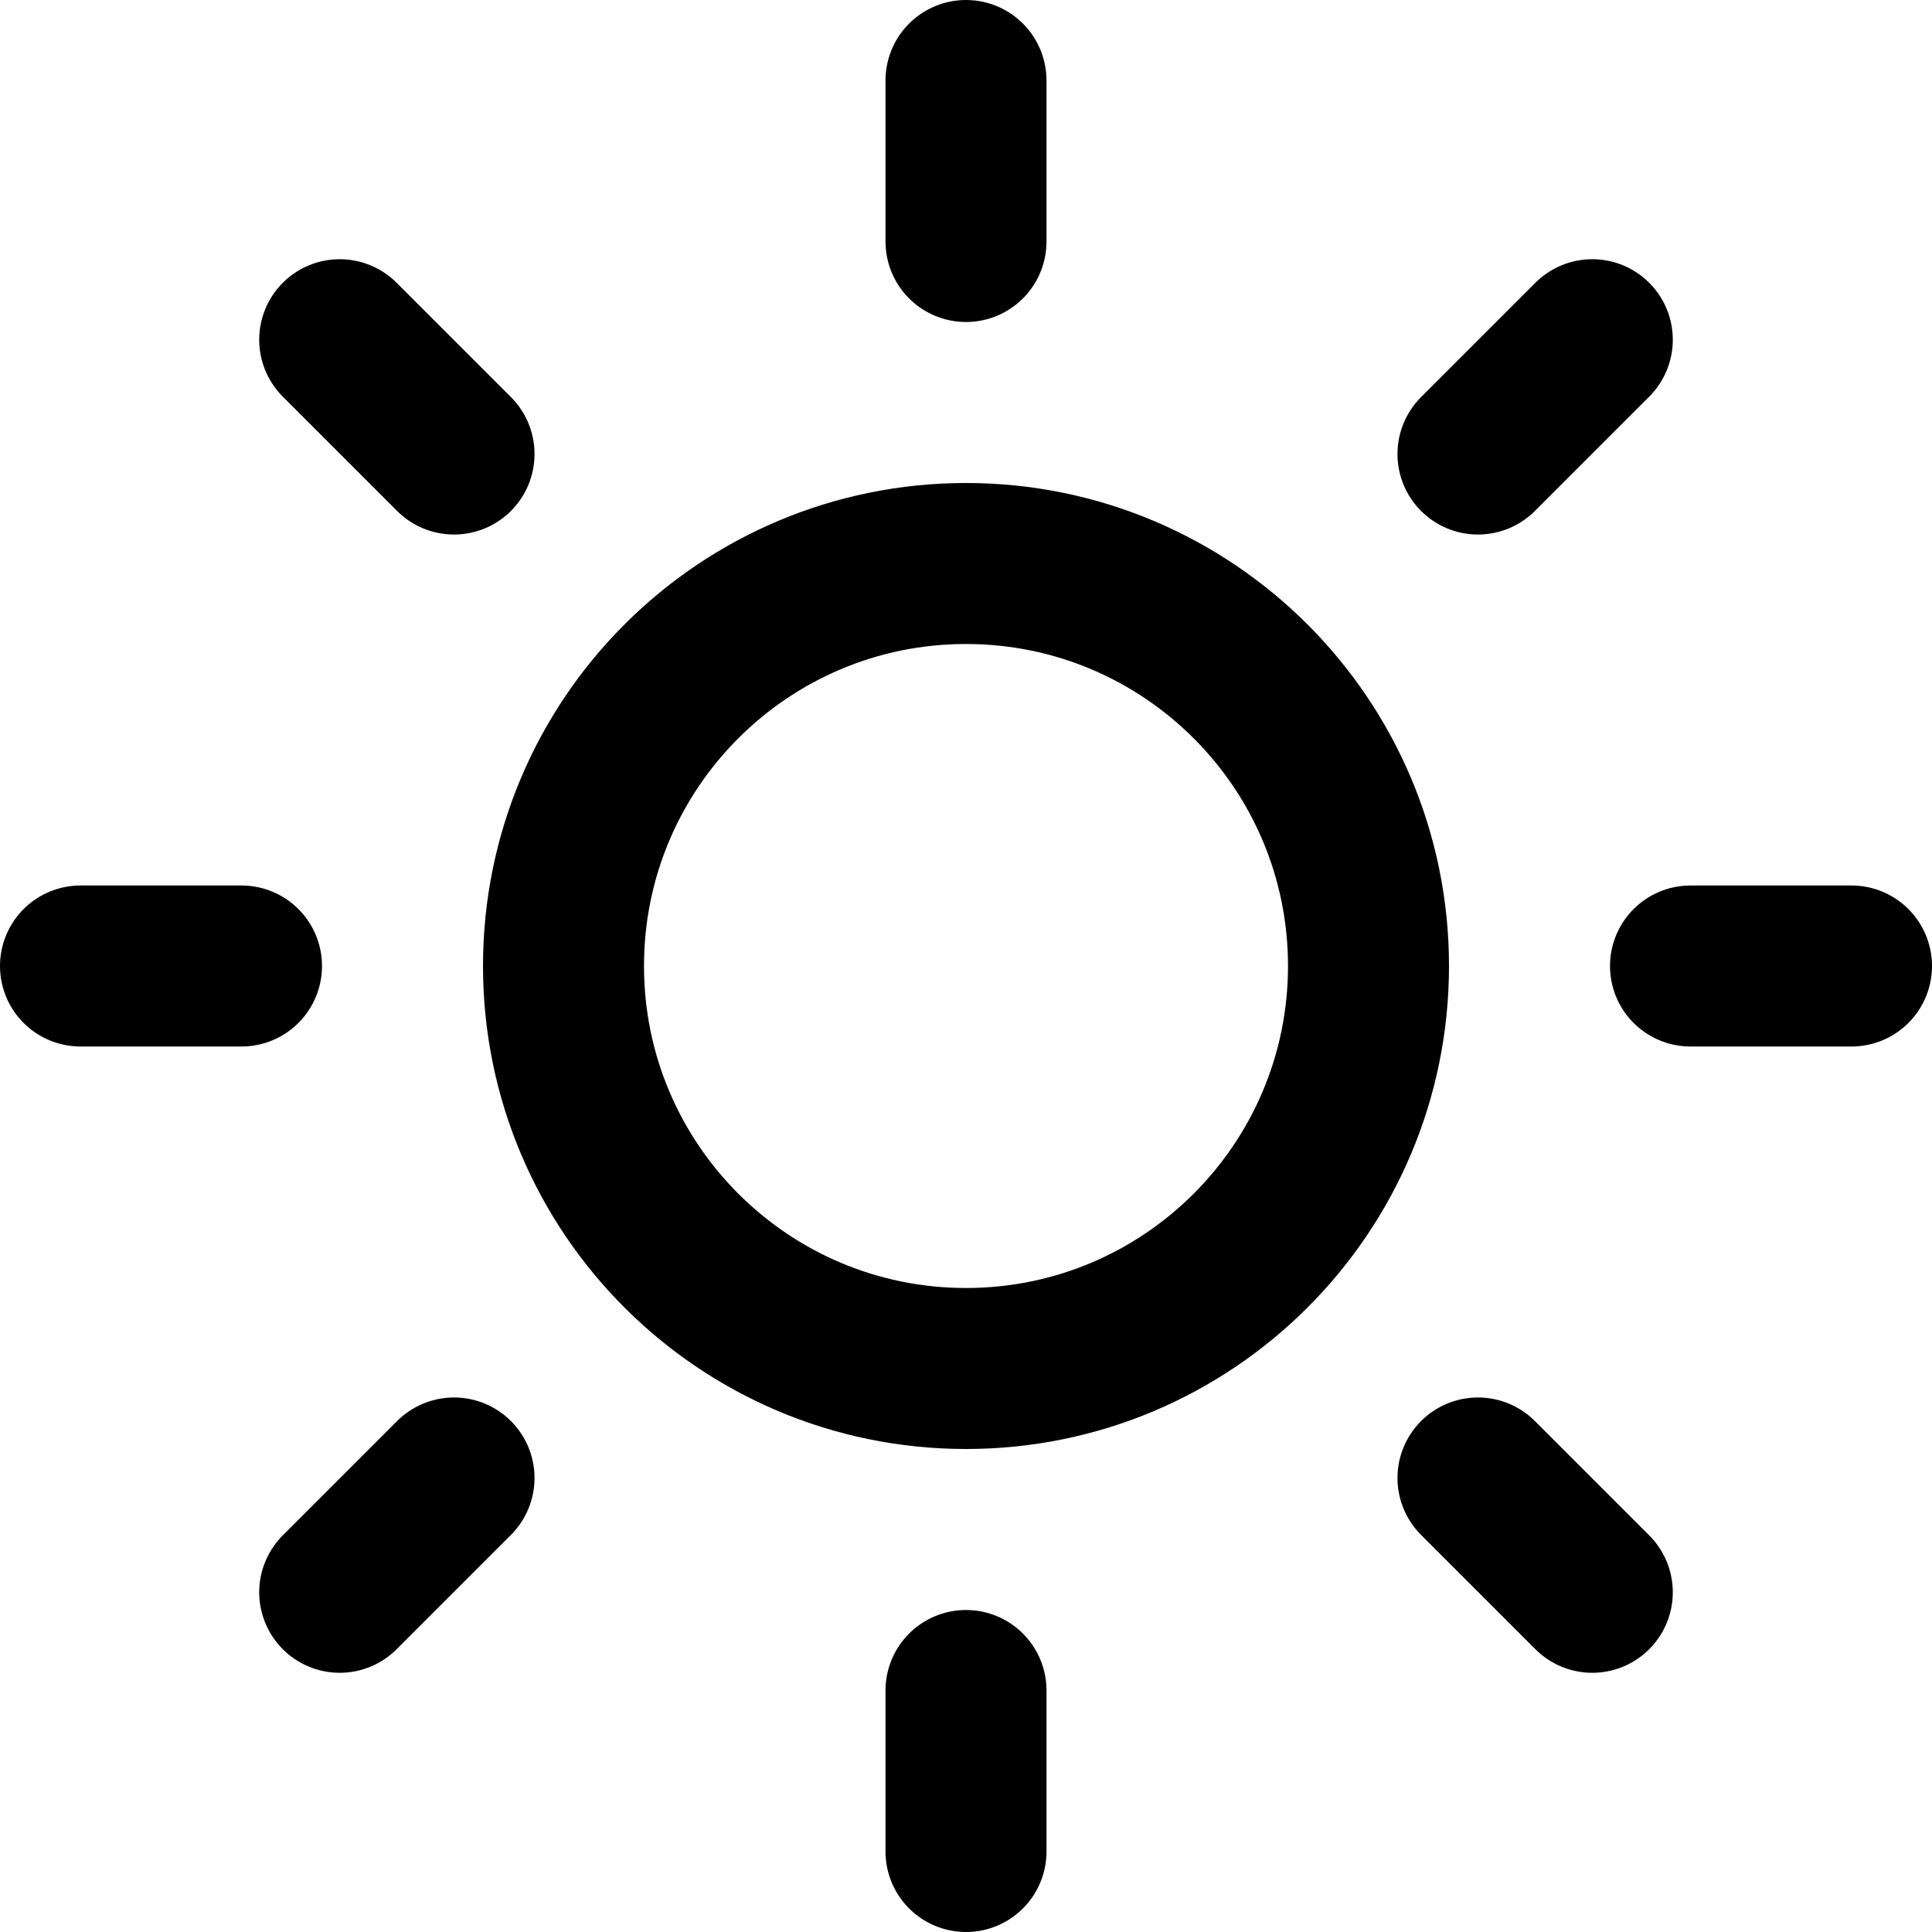
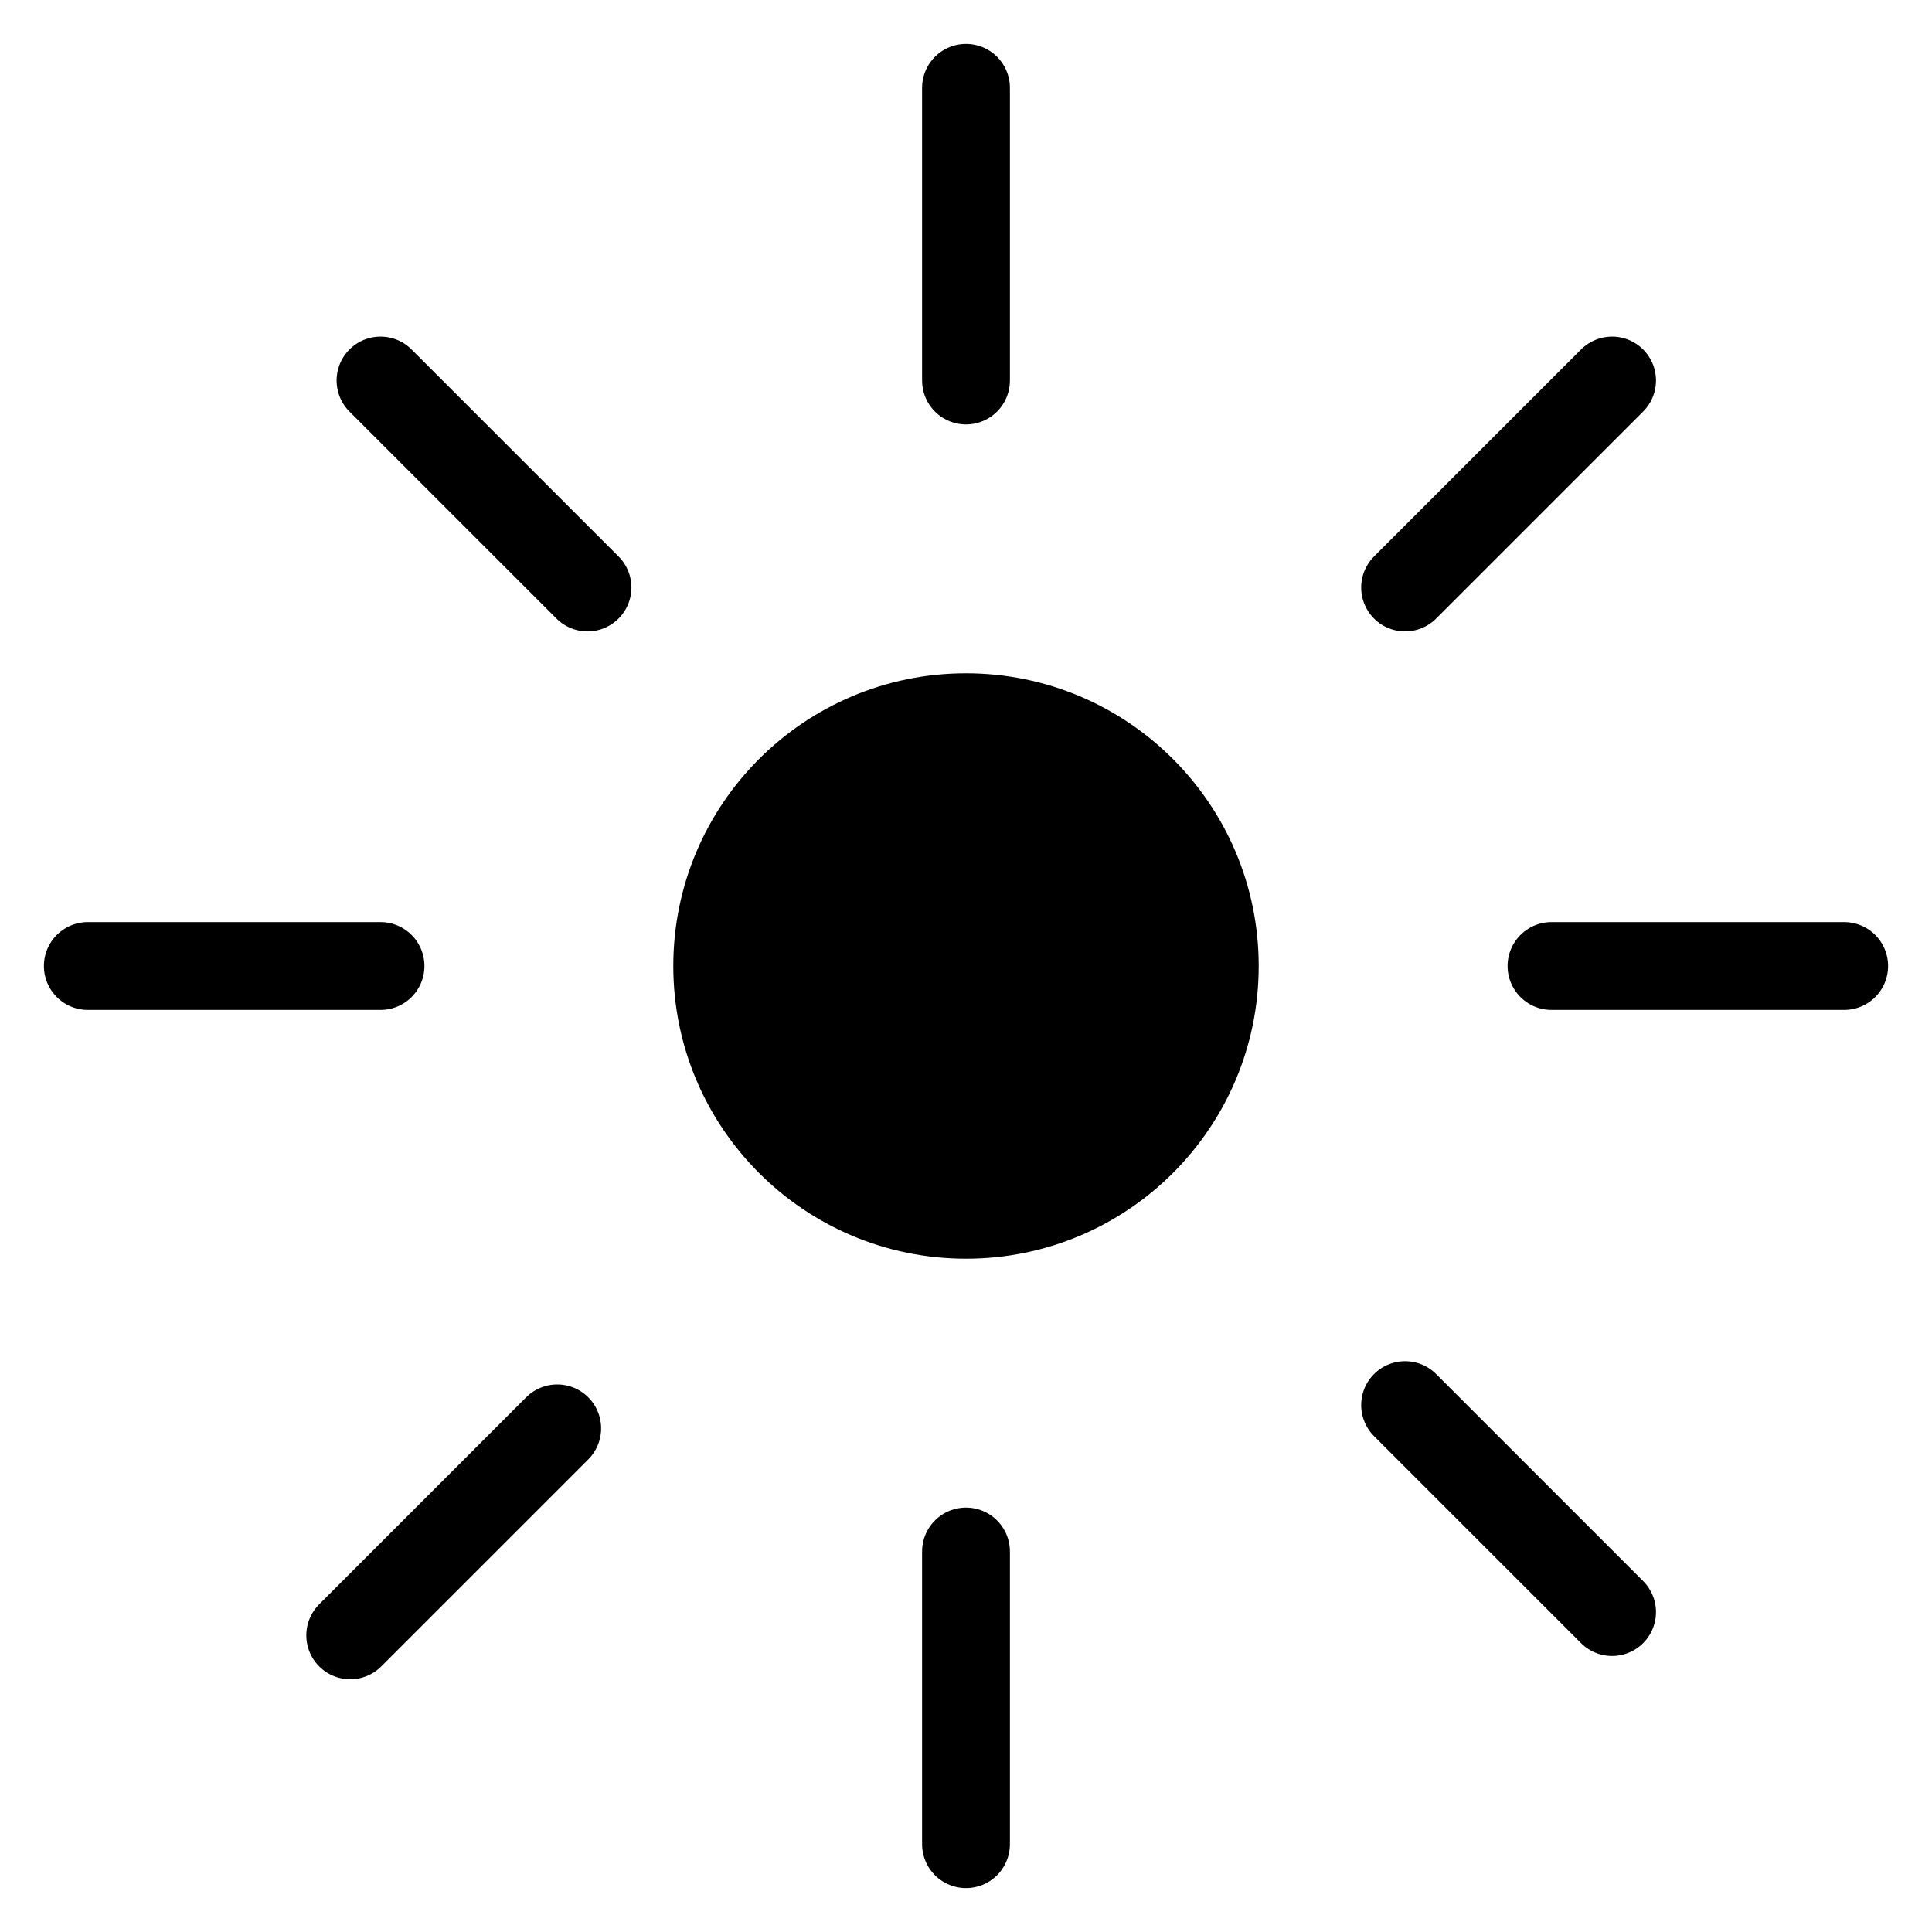
- <svg xmlns="http://www.w3.org/2000/svg" width="24" height="24" viewBox="0 0 24 24" focusable="false" class="color-toggle-icon" aria-hidden="true">
-   <g stroke-linejoin="round" stroke-linecap="round" stroke-width="2" fill="none" stroke="currentcolor">
-     <circle cx="12" cy="12" r="5" />
-     <path d="M12 1v2" />
-     <path d="M12 21v2" />
-     <path d="M4.22 4.22l1.42 1.42" />
-     <path d="M18.36 18.36l1.42 1.42" />
-     <path d="M1 12h2" />
-     <path d="M21 12h2" />
-     <path d="M4.22 19.78l1.42-1.42" />
-     <path d="M18.36 5.64l1.42-1.42" />
-   </g>
+ <svg xmlns="http://www.w3.org/2000/svg" width="22" height="22" viewBox="0 0 22 22" fill="none">
+   <circle cx="11" cy="11" r="3.333" fill="currentcolor" />
+   <path d="M11 1V4.333" stroke="currentcolor" stroke-linecap="round" />
+   <path d="M18.357 4.333L16 6.69" stroke="currentcolor" stroke-linecap="round" />
+   <path d="M21 11L17.667 11" stroke="currentcolor" stroke-linecap="round" />
+   <path d="M18.357 18.357L16 16" stroke="currentcolor" stroke-linecap="round" />
+   <path d="M11 17.667V21" stroke="currentcolor" stroke-linecap="round" />
+   <path d="M6.345 16.265L3.988 18.622" stroke="currentcolor" stroke-linecap="round" />
+   <path d="M4.333 11L1 11" stroke="currentcolor" stroke-linecap="round" />
+   <path d="M6.69 6.69L4.333 4.333" stroke="currentcolor" stroke-linecap="round" />
</svg>
